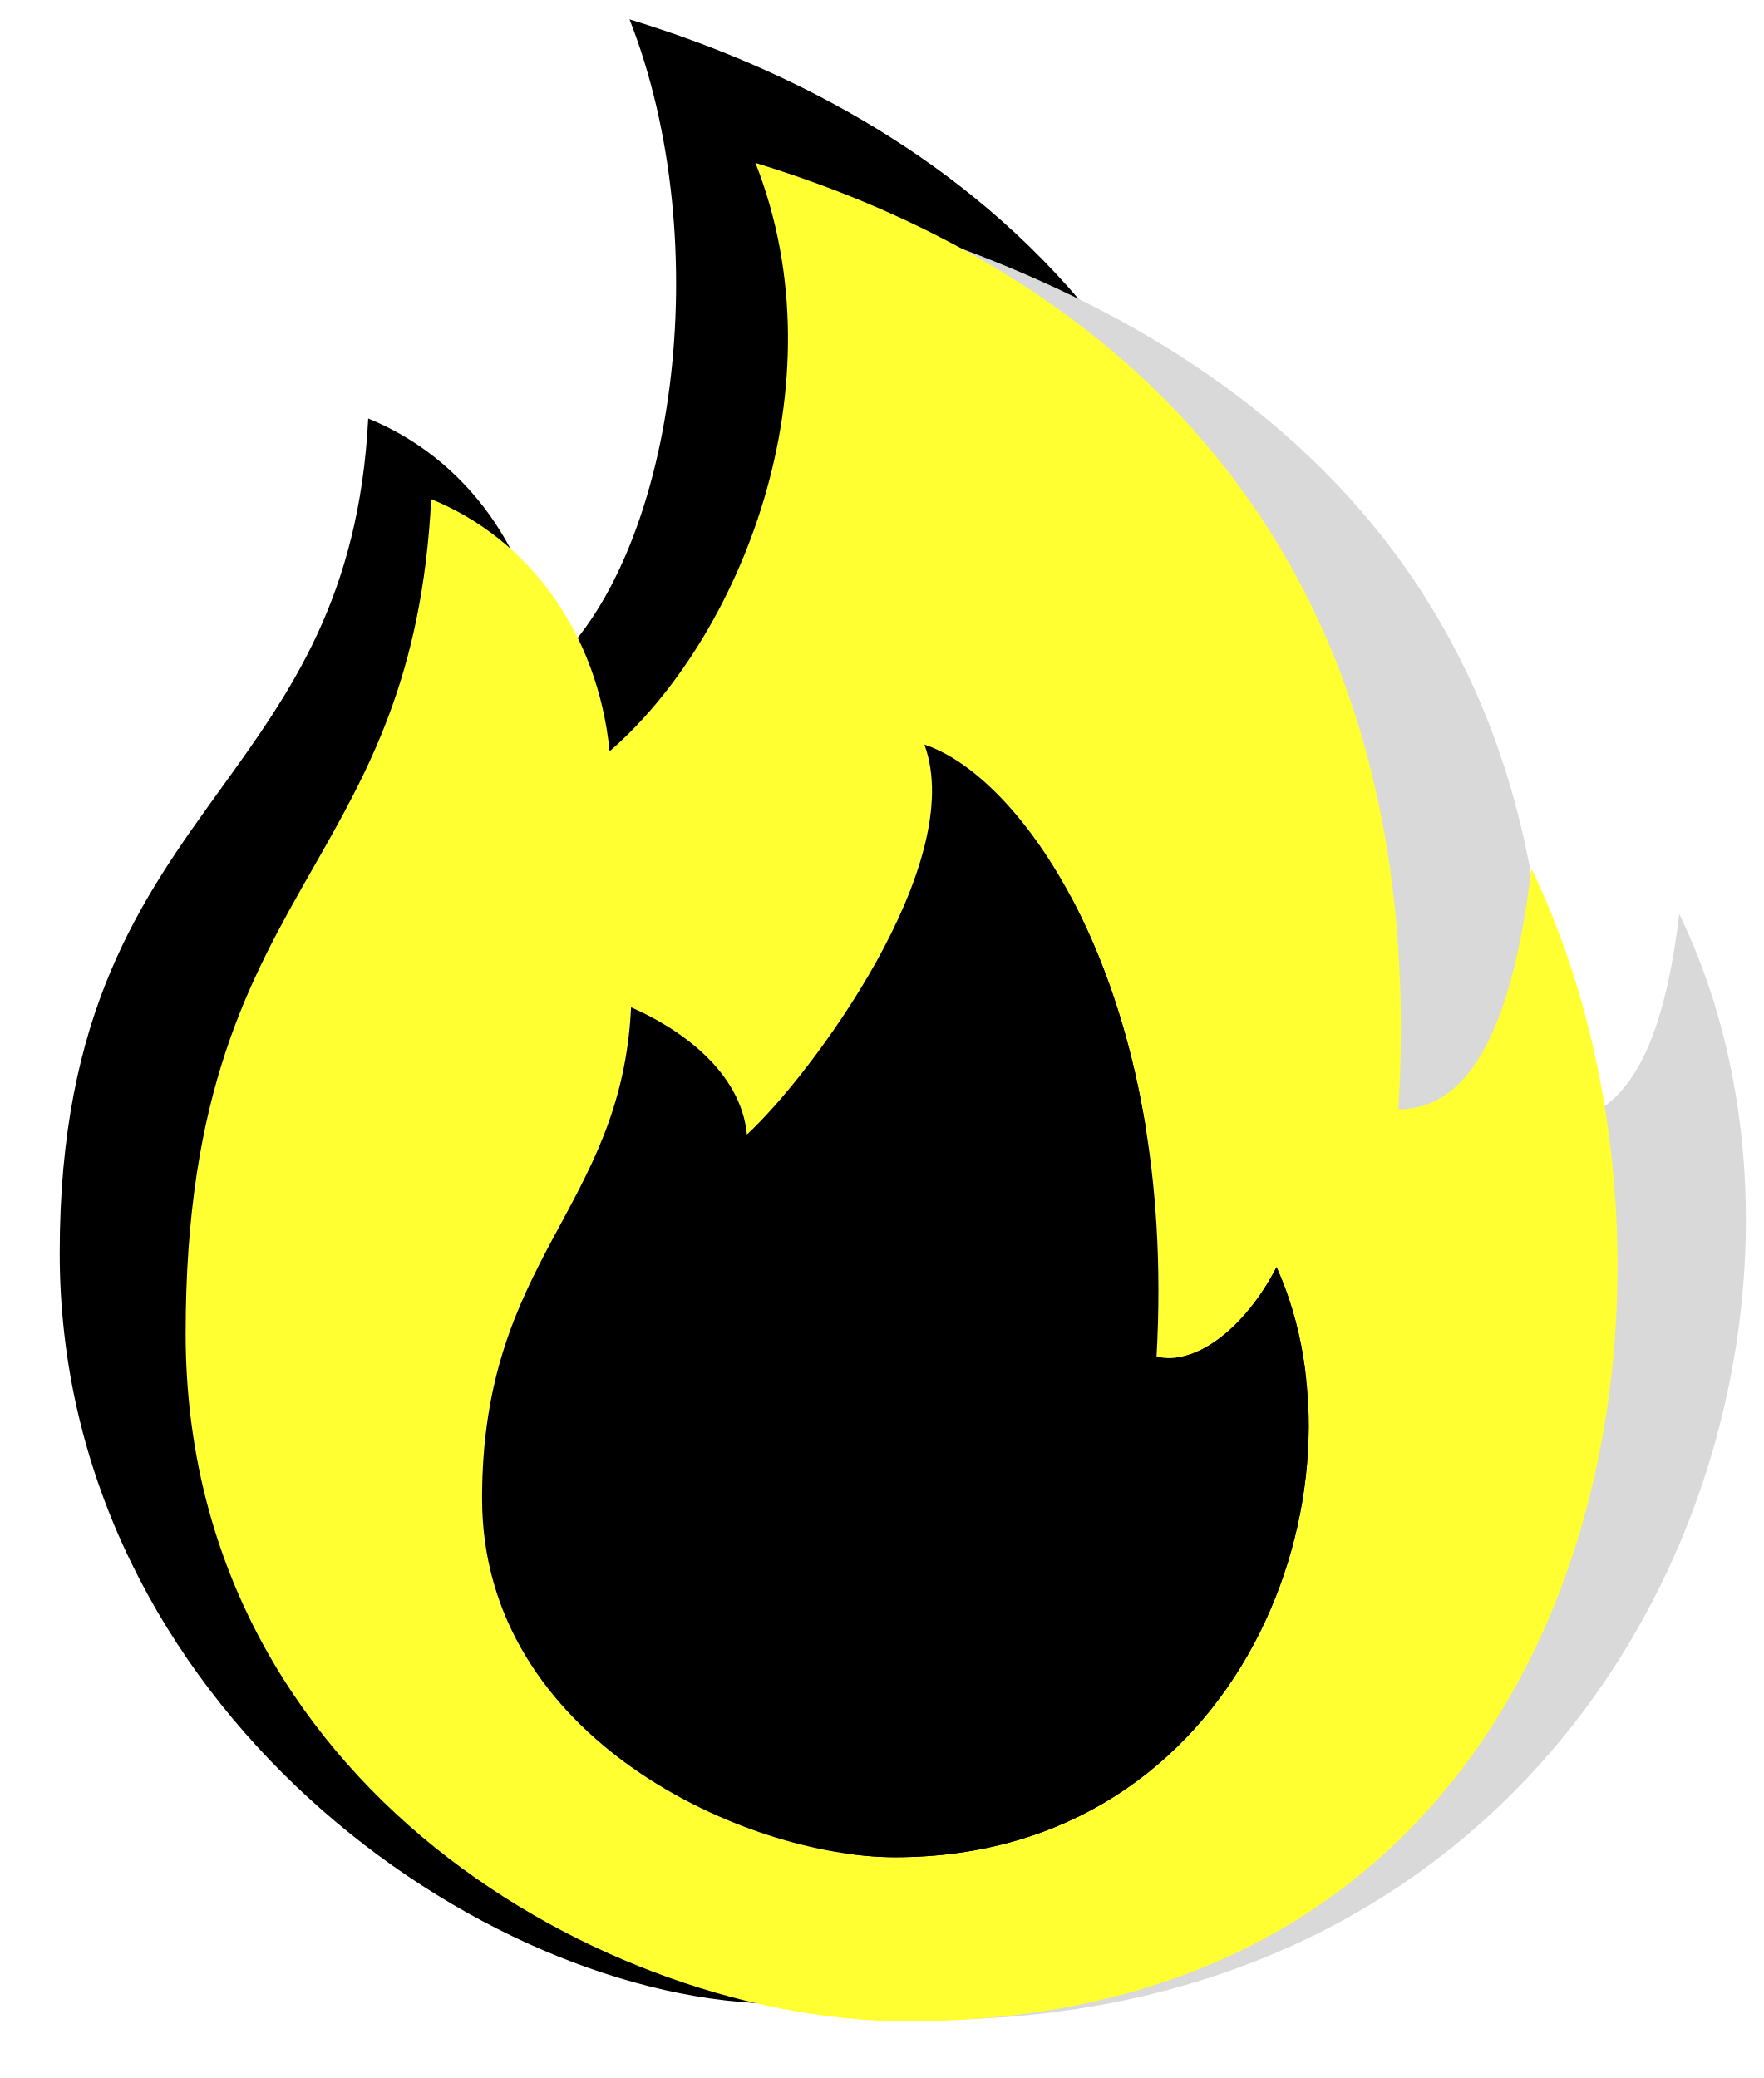
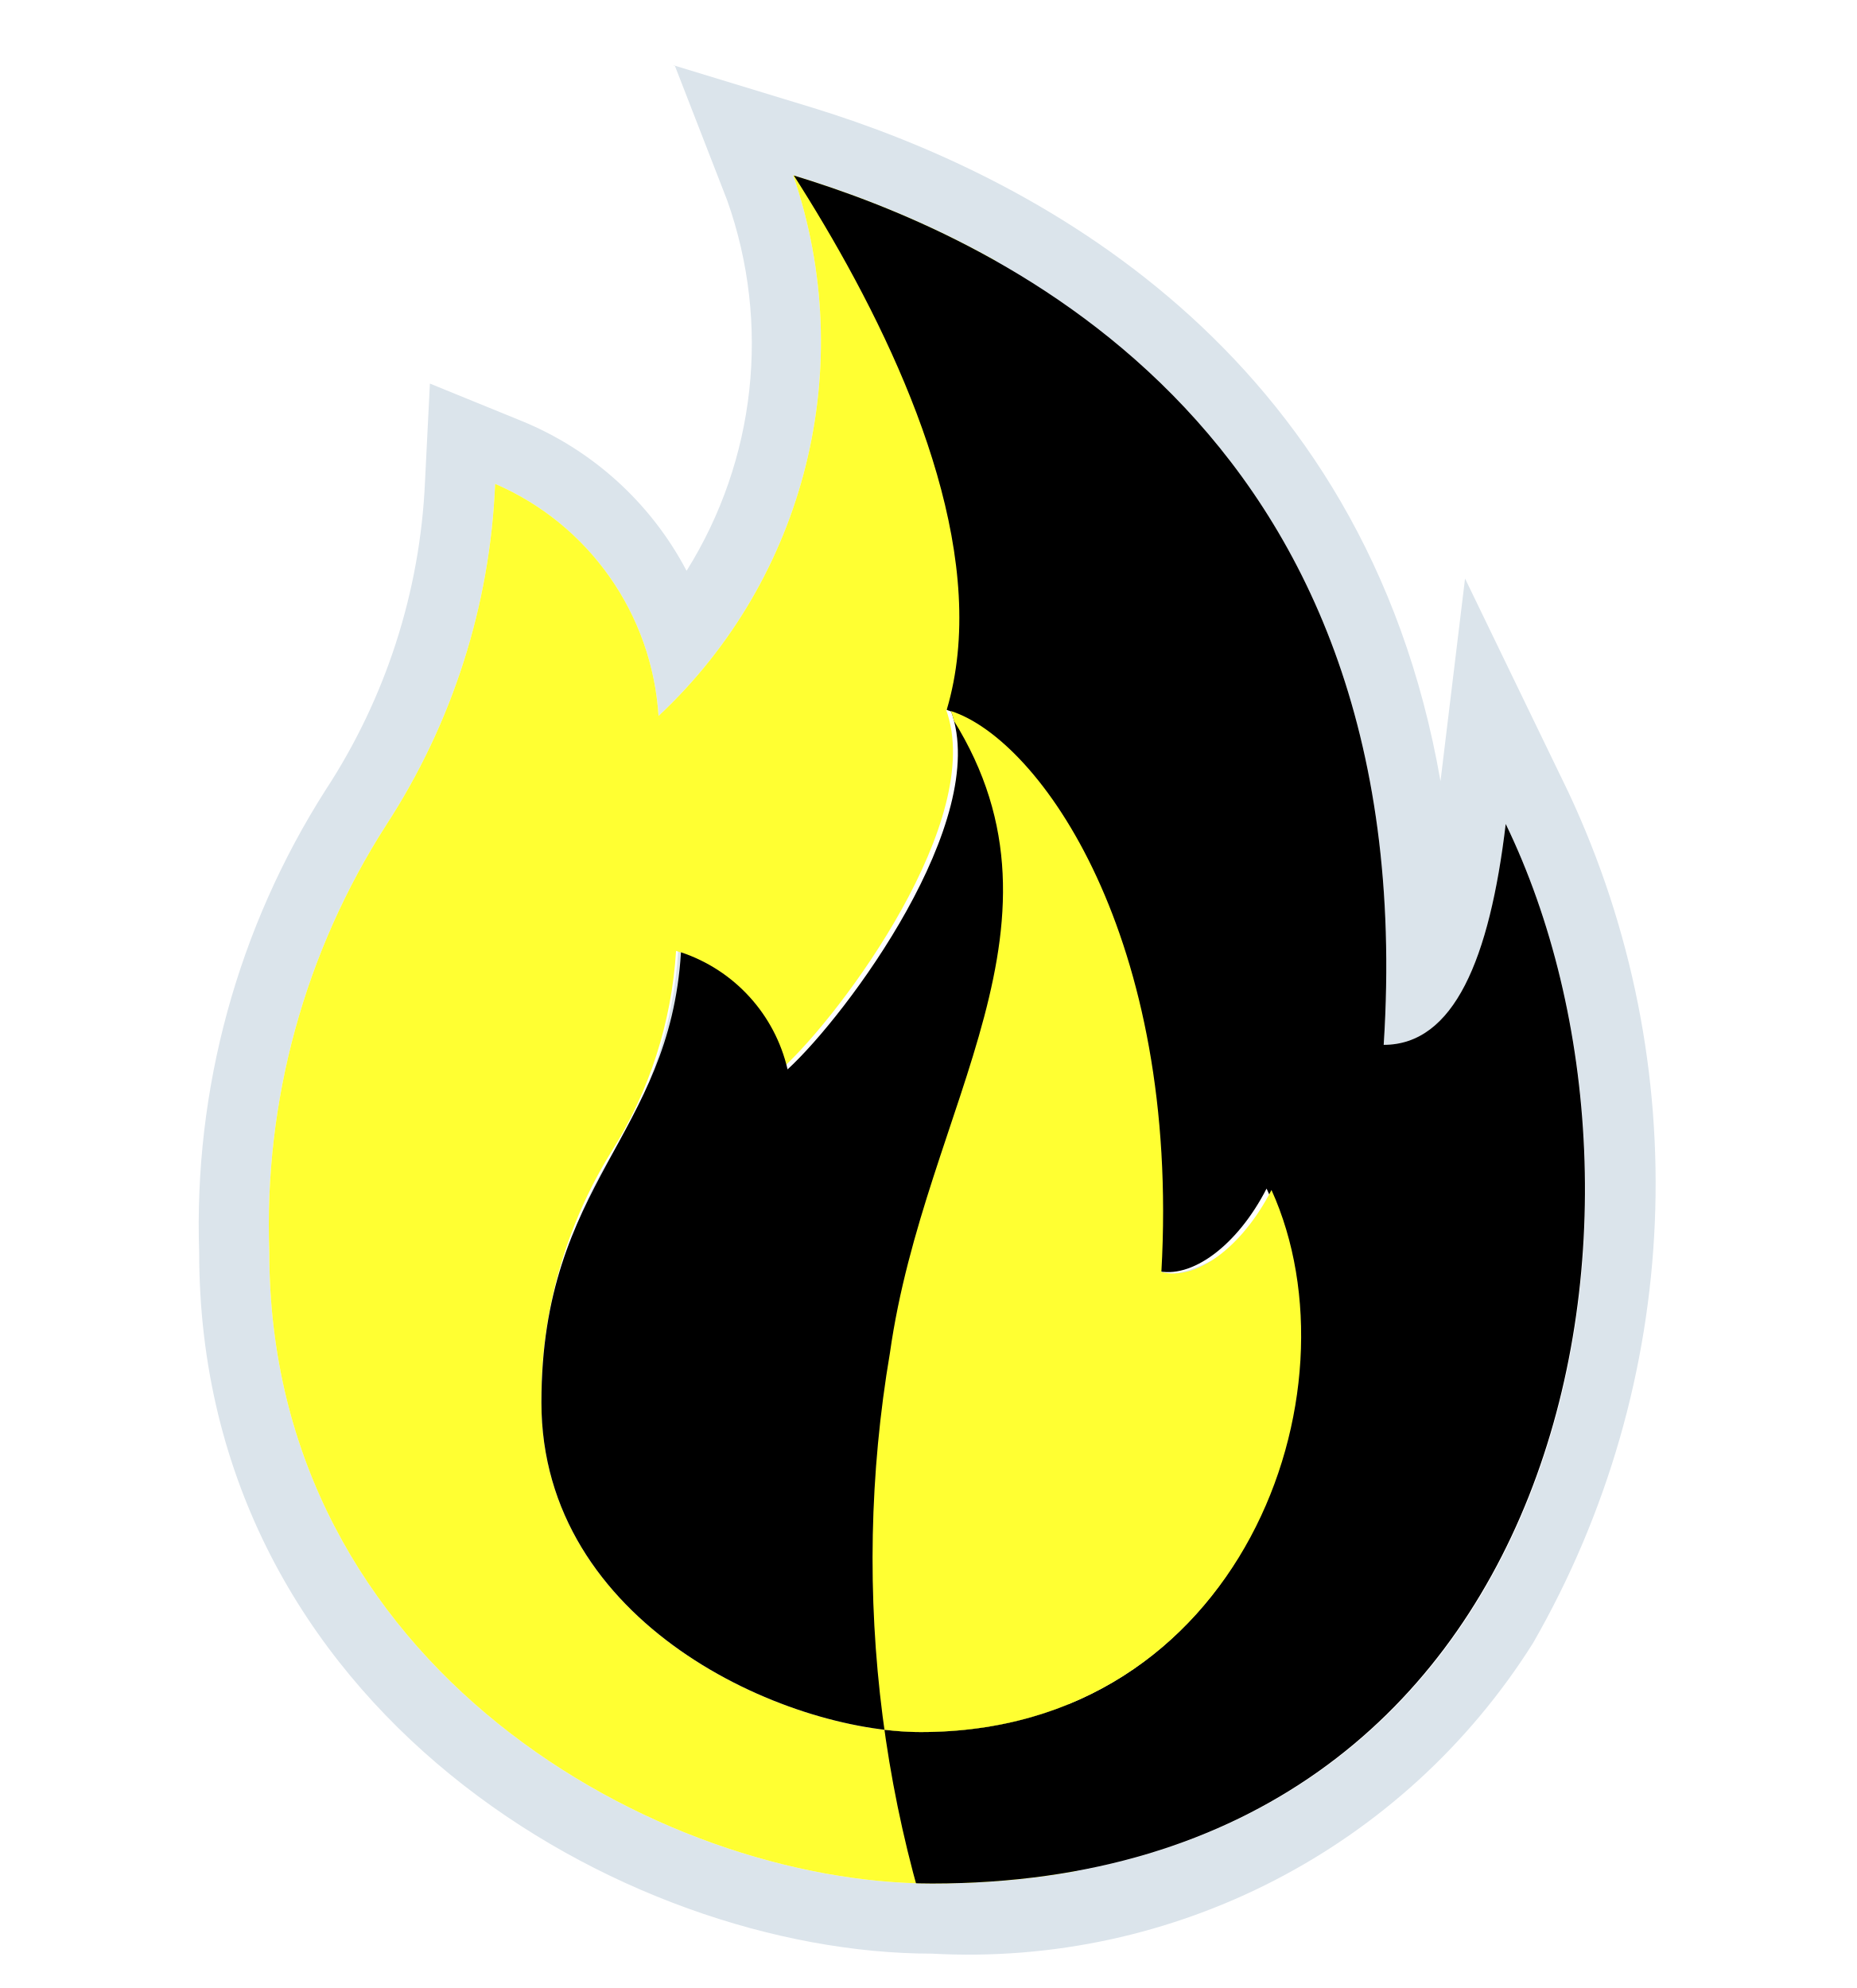
- <svg xmlns="http://www.w3.org/2000/svg" width="28" height="33" viewBox="0 0 28 33" fill="none">
-   <path fill-rule="evenodd" clip-rule="evenodd" d="M12.403 31.82C7.68 31.82 0.948 27.094 0.948 19.896C0.948 16.075 2.242 14.279 3.503 12.531C4.616 10.987 5.702 9.48 5.847 6.646C7.388 7.273 8.49 8.755 8.68 10.651C10.733 8.874 11.393 3.861 9.996 0.307C13.18 1.284 20.862 4.459 20.205 15.335C21.417 15.335 22.035 13.852 22.318 11.516C25.501 18.094 23.489 31.82 12.403 31.82ZM12.211 27.213C9.86 27.213 5.655 25.343 5.655 21.516C5.655 19.475 6.285 18.306 6.895 17.172C7.429 16.181 7.949 15.216 8.021 13.716C8.788 14.05 9.765 14.729 9.86 15.738C10.882 14.793 13.374 11.435 12.679 9.545C14.264 10.065 16.692 13.478 16.365 19.261C16.961 19.419 17.76 18.836 18.27 17.842C19.855 21.34 17.729 27.213 12.211 27.213Z" fill="black" />
-   <path fill-rule="evenodd" clip-rule="evenodd" d="M14.751 32.078C10.027 32.078 5.295 29.094 5.295 21.896C5.295 18.103 6.848 16.862 8.362 15.651C9.721 14.565 11.048 13.504 11.194 10.646C11.844 10.911 12.06 10.971 12.107 11.095C12.171 11.266 11.917 11.555 12.027 12.651C14.081 10.874 14.74 6.861 13.344 3.307C16.527 4.284 25.175 6.984 24.518 17.861C25.729 17.861 26.382 16.852 26.665 14.516C29.849 21.094 25.836 32.078 14.751 32.078ZM16.558 30.213C14.207 30.213 10.003 28.343 10.003 24.516C10.003 22.475 10.632 21.306 11.242 20.172C11.777 19.181 12.296 18.216 12.368 16.716C13.135 17.049 14.112 17.729 14.207 18.738C15.229 17.793 17.721 14.435 17.026 12.545C18.611 13.065 21.039 16.478 20.712 22.261C21.308 22.419 22.107 21.836 22.617 20.842C24.202 24.34 22.076 30.213 16.558 30.213Z" fill="#D9D9D9" />
-   <path fill-rule="evenodd" clip-rule="evenodd" d="M14.403 32.1C9.68 32.1 2.948 28.374 2.948 21.177C2.948 17.337 3.97 15.543 4.97 13.787C5.845 12.251 6.703 10.745 6.847 7.927C8.388 8.553 9.49 10.035 9.68 11.931C11.733 10.154 13.393 6.141 11.996 2.587C15.18 3.565 22.862 6.739 22.205 17.616C23.417 17.616 24.035 16.133 24.318 13.796C27.501 20.375 25.489 32.1 14.403 32.1ZM14.211 29.494C11.86 29.494 7.655 27.624 7.655 23.797C7.655 21.755 8.285 20.586 8.895 19.453C9.429 18.461 9.949 17.496 10.021 15.997C10.788 16.33 11.765 17.01 11.86 18.018C12.882 17.073 15.374 13.715 14.679 11.825C16.264 12.345 18.692 15.758 18.365 21.541C18.961 21.699 19.76 21.116 20.27 20.123C21.855 23.62 19.729 29.494 14.211 29.494Z" fill="#FFFF32" />
-   <path d="M7.655 23.797C7.655 27.624 11.86 29.494 14.211 29.494C19.729 29.494 21.855 23.621 20.27 20.123C19.76 21.116 18.961 21.699 18.365 21.542C18.692 15.758 16.264 12.345 14.679 11.825C15.374 13.715 12.882 17.073 11.86 18.018C11.765 17.01 10.787 16.33 10.021 15.997C9.867 19.21 7.655 19.97 7.655 23.797Z" fill="black" />
+ <svg xmlns="http://www.w3.org/2000/svg" id="Capa_1" data-name="Capa 1" viewBox="0 0 26.47 28.35">
+   <defs>
+     <style>.cls-1{fill:none;}.cls-2{fill:#dbe4eb;}.cls-3{clip-path:url(#clip-path);}.cls-4,.cls-7{fill:#ffff32;}.cls-4,.cls-6{fill-rule:evenodd;}.cls-5{clip-path:url(#clip-path-2);}</style>
+     <clipPath id="clip-path">
+       <polygon class="cls-1" points="15.5 29.47 1.15 29.47 1.15 -0.24 14 -0.24 15.5 29.47" />
+     </clipPath>
+     <clipPath id="clip-path-2">
+       <path class="cls-1" d="M14,29.47H24.86V-.24H9.31S14.72,6,13.5,10.12c2,3-.31,5.63-.81,9.17A17.58,17.58,0,0,0,14,29.47Z" />
+     </clipPath>
+   </defs>
+   <path class="cls-2" d="M11.31,2.5c2.62.8,9,3.42,8.42,12.4,1,0,1.51-1.22,1.74-3.15,2.63,5.43,1,15.11-8.18,15.11-3.9,0-9.45-3.08-9.45-9a10.57,10.57,0,0,1,1.67-6.1A9.65,9.65,0,0,0,7.06,6.9a3.87,3.87,0,0,1,2.33,3.31A7.31,7.31,0,0,0,11.31,2.5m-.12,12.73a2.31,2.31,0,0,0-1.52-1.67,6.08,6.08,0,0,1-.92,2.86,6.68,6.68,0,0,0-1,3.58c0,3.16,3.47,4.7,5.41,4.7,4.56,0,6.31-4.84,5-7.73a1.9,1.9,0,0,1-1.4,1.19.5.5,0,0,1-.17,0c.27-4.77-1.73-7.59-3-8,.57,1.56-1.48,4.33-2.33,5.11M9.62.93l.75,1.93a6.11,6.11,0,0,1-.58,5.28A4.64,4.64,0,0,0,7.43,6l-1.3-.53-.07,1.4a8.73,8.73,0,0,1-1.42,4.4,11.54,11.54,0,0,0-1.8,6.59c0,6.53,6.07,10,10.45,10a9.51,9.51,0,0,0,8.57-4.43,13.15,13.15,0,0,0,.51-12.12L20.89,8.25l-.35,2.89c-1.08-6.2-5.86-8.65-8.94-9.6l-2-.61Zm.77,16.41L11.87,16a11.41,11.41,0,0,0,2.47-3.76,10.06,10.06,0,0,1,1.22,5.87l0,.82.79.21a1.86,1.86,0,0,0,.42.05,2,2,0,0,0,.82-.19,5.08,5.08,0,0,1-.79,2.8,4.12,4.12,0,0,1-3.63,1.93c-1.54,0-4.41-1.27-4.41-3.7a5.73,5.73,0,0,1,.91-3.11,12.83,12.83,0,0,0,.6-1.23l.16,1.68Z" />
+   <g class="cls-3">
+     <path class="cls-4" d="M13.29,26.86c-3.9,0-9.45-3.08-9.45-9a10.57,10.57,0,0,1,1.67-6.1A9.65,9.65,0,0,0,7.06,6.9a3.87,3.87,0,0,1,2.33,3.31A7.31,7.31,0,0,0,11.31,2.5c2.62.8,9,3.42,8.42,12.4,1,0,1.51-1.22,1.74-3.15C24.1,17.18,22.44,26.86,13.29,26.86Zm-.16-2.16c-1.94,0-5.41-1.54-5.41-4.7a6.68,6.68,0,0,1,1-3.58,6.08,6.08,0,0,0,.92-2.86,2.31,2.31,0,0,1,1.52,1.67c.85-.78,2.9-3.55,2.33-5.11,1.31.43,3.31,3.25,3,8,.49.13,1.15-.35,1.57-1.17C19.44,19.86,17.69,24.7,13.13,24.7Z" />
+     <path d="M7.72,20c0,3.16,3.47,4.7,5.41,4.7,4.56,0,6.31-4.84,5-7.73-.42.82-1.08,1.3-1.57,1.17.27-4.77-1.73-7.59-3-8,.57,1.56-1.48,4.33-2.33,5.11a2.31,2.31,0,0,0-1.52-1.67C9.55,16.22,7.72,16.84,7.72,20Z" />
+   </g>
+   <g class="cls-5">
+     <path class="cls-6" d="M13.29,26.86c-3.9,0-9.45-3.08-9.45-9a10.57,10.57,0,0,1,1.67-6.1A9.65,9.65,0,0,0,7.06,6.9a3.87,3.87,0,0,1,2.33,3.31A7.31,7.31,0,0,0,11.31,2.5c2.62.8,9,3.42,8.42,12.4,1,0,1.51-1.22,1.74-3.15C24.1,17.18,22.44,26.86,13.29,26.86Zm-.16-2.16c-1.94,0-5.41-1.54-5.41-4.7a6.68,6.68,0,0,1,1-3.58,6.08,6.08,0,0,0,.92-2.86,2.31,2.31,0,0,1,1.52,1.67c.85-.78,2.9-3.55,2.33-5.11,1.31.43,3.31,3.25,3,8,.49.13,1.15-.35,1.57-1.17C19.44,19.86,17.69,24.7,13.13,24.7Z" />
+     <path class="cls-7" d="M7.72,20c0,3.16,3.47,4.7,5.41,4.7,4.56,0,6.31-4.84,5-7.73-.42.82-1.08,1.3-1.57,1.17.27-4.77-1.73-7.59-3-8,.57,1.56-1.48,4.33-2.33,5.11a2.31,2.31,0,0,0-1.52-1.67C9.55,16.22,7.72,16.84,7.72,20Z" />
+   </g>
</svg>
